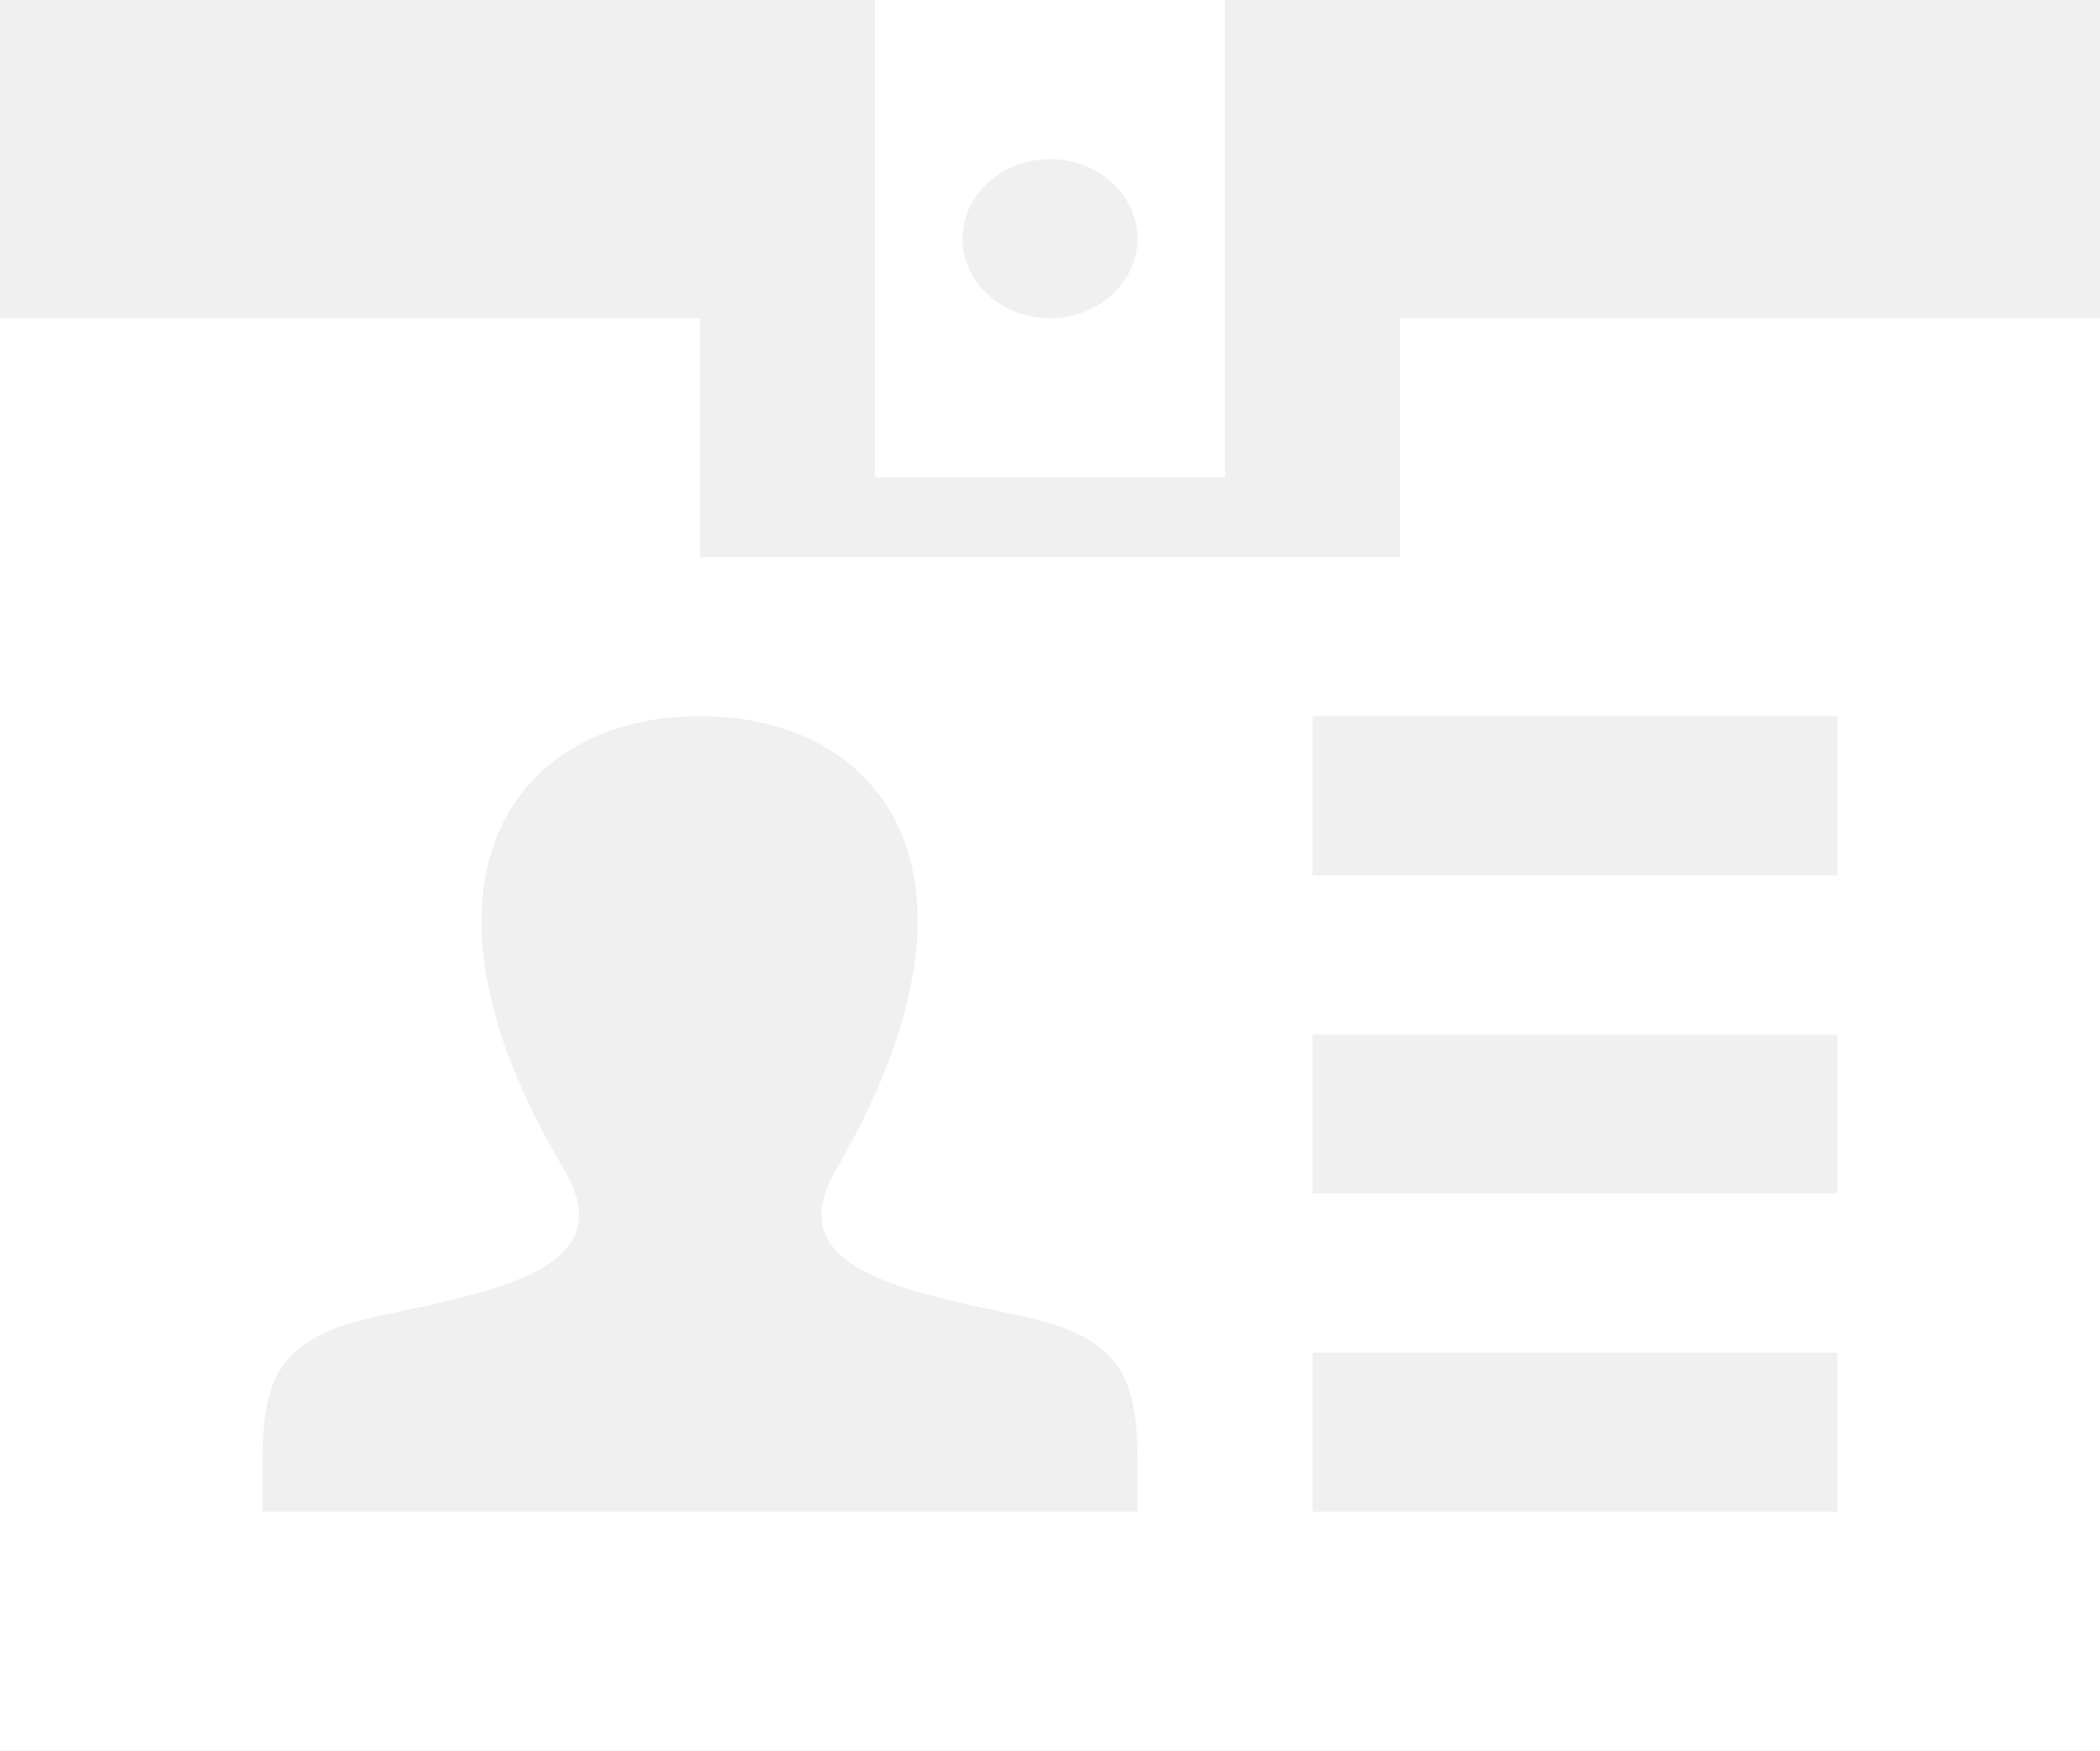
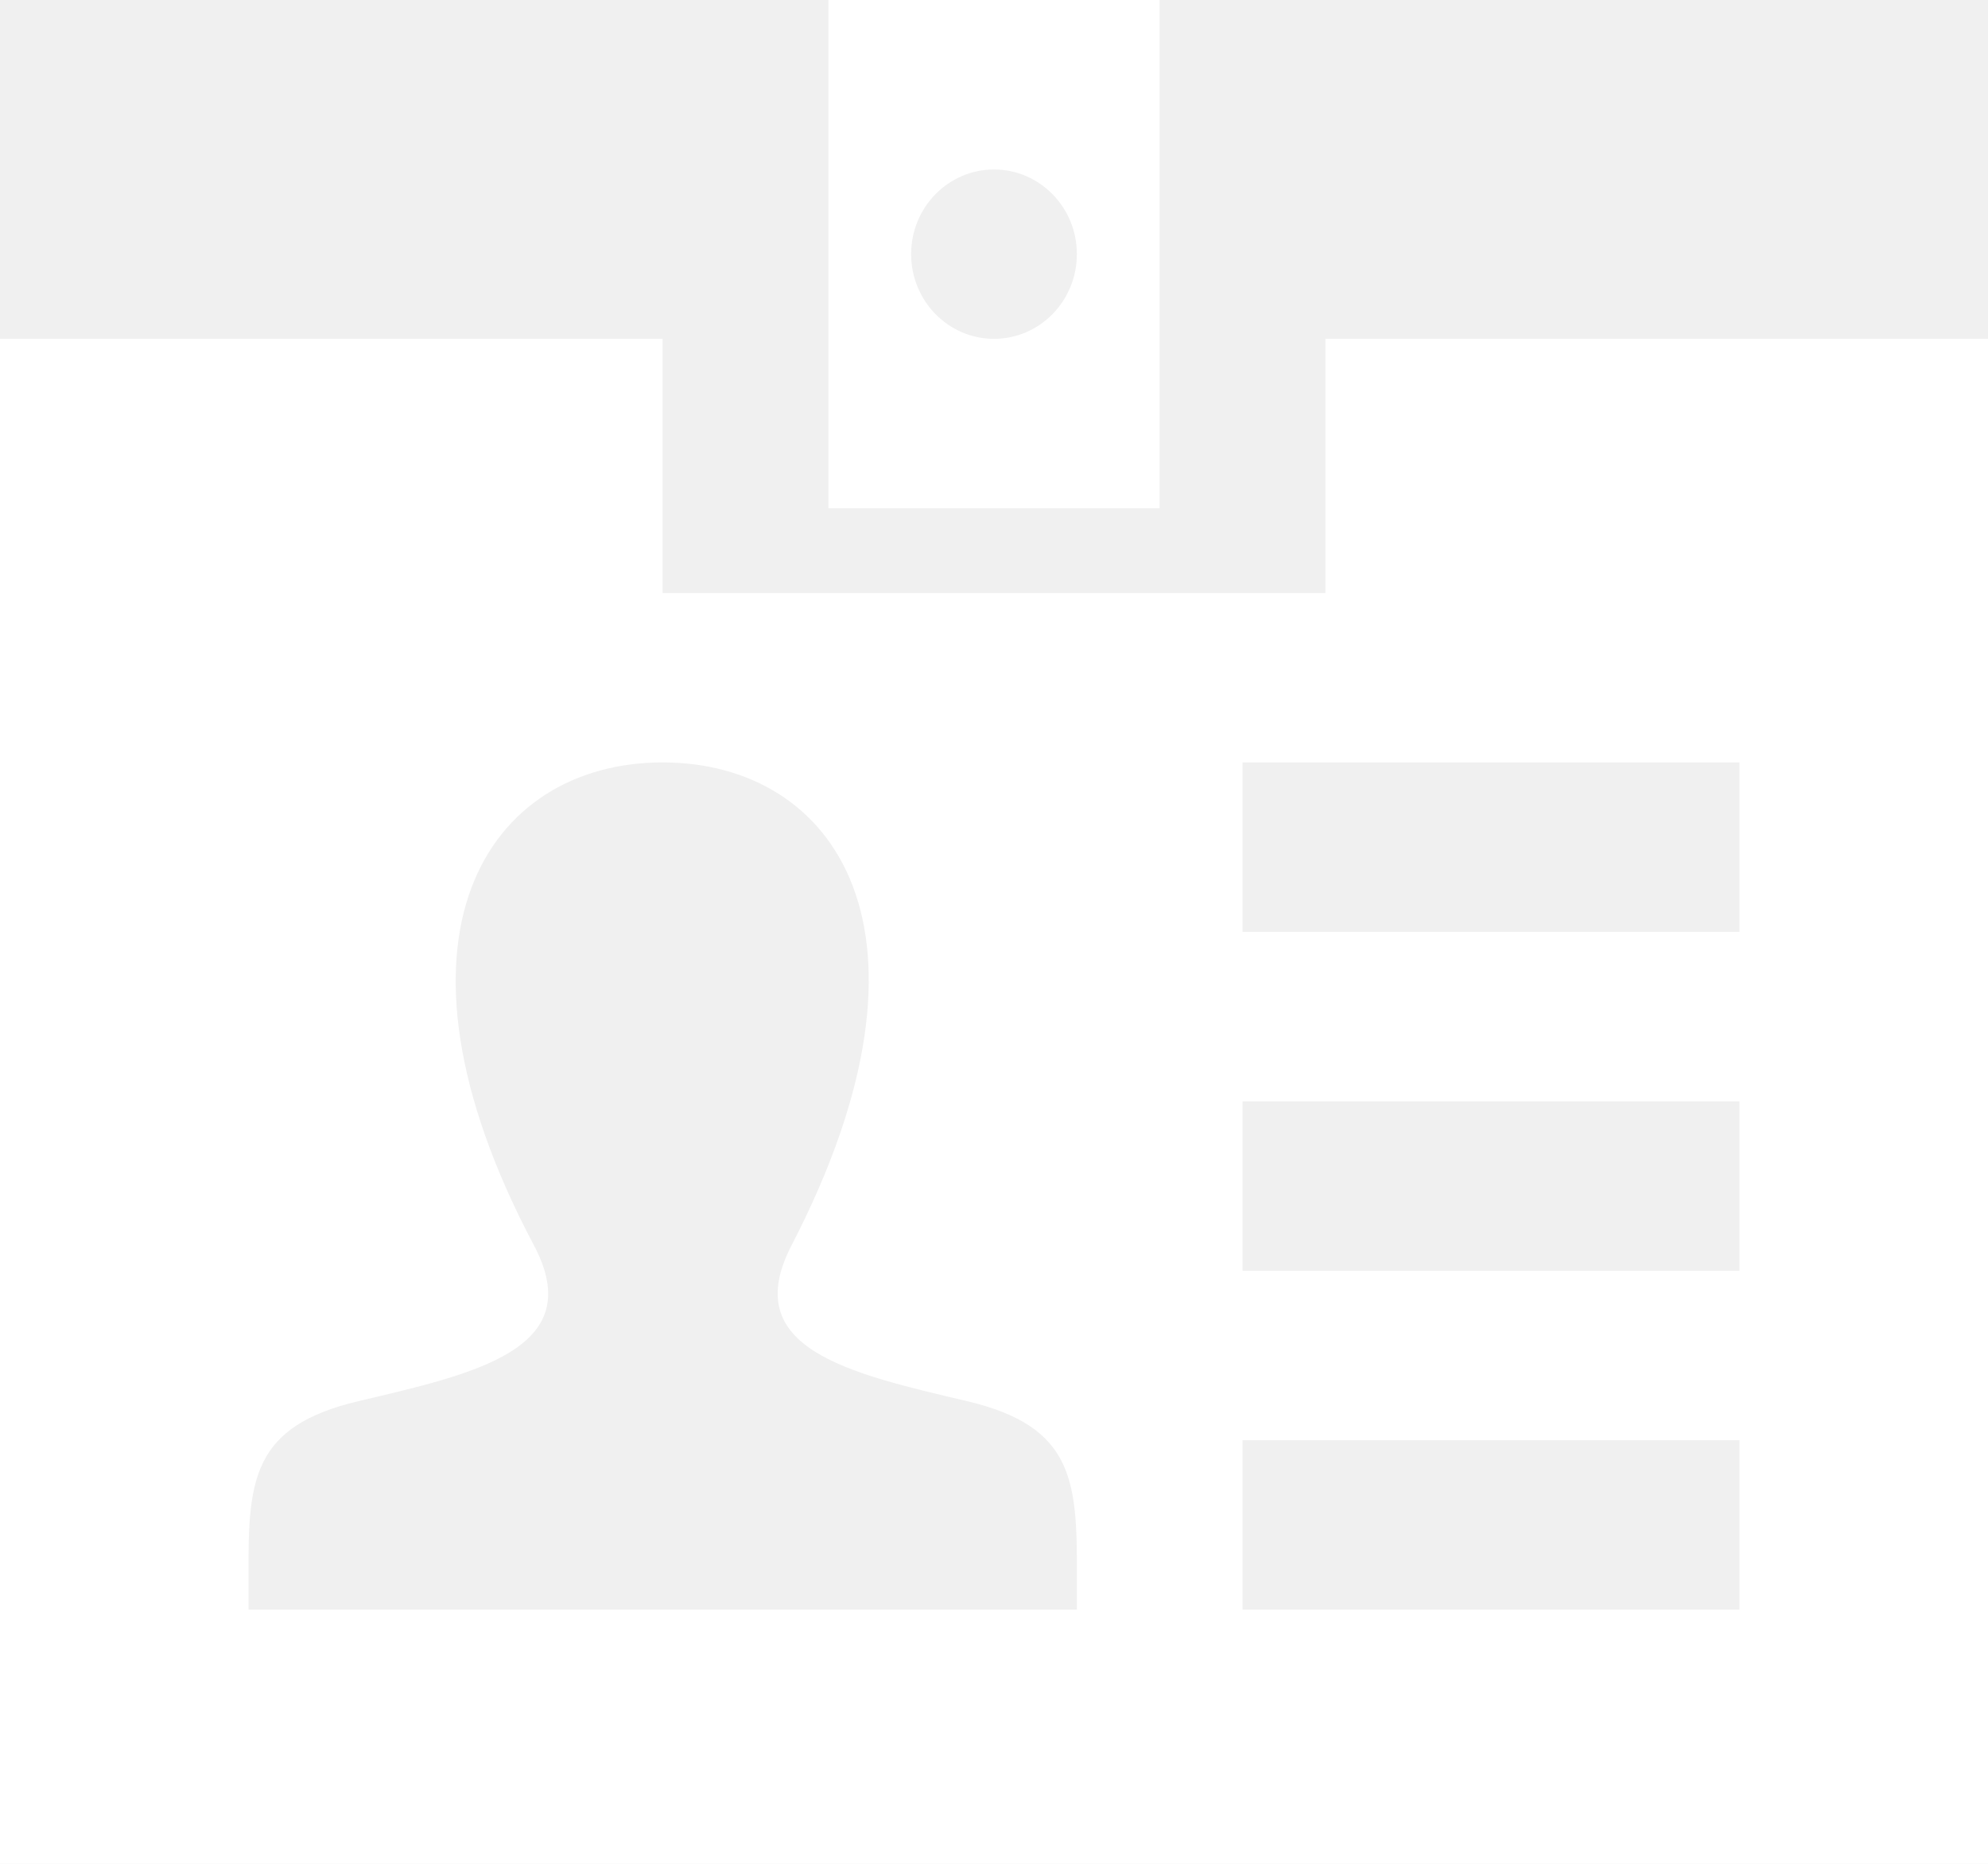
- <svg xmlns="http://www.w3.org/2000/svg" width="18" height="15" viewBox="0 0 18 15" fill="none">
-   <path d="M7.5 0V4.091H10.5V0H7.5ZM9 2.727C8.586 2.727 8.25 2.422 8.25 2.045C8.25 1.669 8.586 1.364 9 1.364C9.414 1.364 9.75 1.669 9.75 2.045C9.75 2.422 9.414 2.727 9 2.727ZM12 2.727V4.773H6V2.727H0V15H18V2.727H12ZM9.75 12.954H2.25V12.67C2.247 11.912 2.283 11.479 3.243 11.277C4.295 11.056 5.333 10.859 4.835 10.022C3.355 7.542 4.412 6.136 6 6.136C7.558 6.136 8.641 7.49 7.167 10.022C6.682 10.854 7.683 11.052 8.758 11.277C9.721 11.48 9.754 11.915 9.75 12.68V12.954ZM15.75 12.954H11.25V11.591H15.75V12.954ZM15.75 10.227H11.25V8.864H15.75V10.227ZM15.75 7.5H11.25V6.136H15.75V7.5Z" fill="white" />
+ <svg xmlns="http://www.w3.org/2000/svg" width="16" height="15" viewBox="0 0 16 15" fill="none">
+   <path d="M6.667 0V4.091H9.333V0H6.667ZM8 2.727C7.632 2.727 7.333 2.422 7.333 2.045C7.333 1.669 7.632 1.364 8 1.364C8.368 1.364 8.667 1.669 8.667 2.045C8.667 2.422 8.368 2.727 8 2.727ZM10.667 2.727V4.773H5.333V2.727H0V15H16V2.727H10.667ZM8.667 12.954H2V12.67C1.997 11.912 2.029 11.479 2.883 11.277C3.818 11.056 4.741 10.859 4.297 10.022C2.982 7.542 3.922 6.136 5.333 6.136C6.718 6.136 7.681 7.49 6.371 10.022C5.939 10.854 6.829 11.052 7.785 11.277C8.641 11.48 8.67 11.915 8.667 12.68V12.954ZM14 12.954H10V11.591H14V12.954ZM14 10.227H10V8.864H14V10.227ZM14 7.5H10V6.136H14V7.5Z" fill="white" />
</svg>
